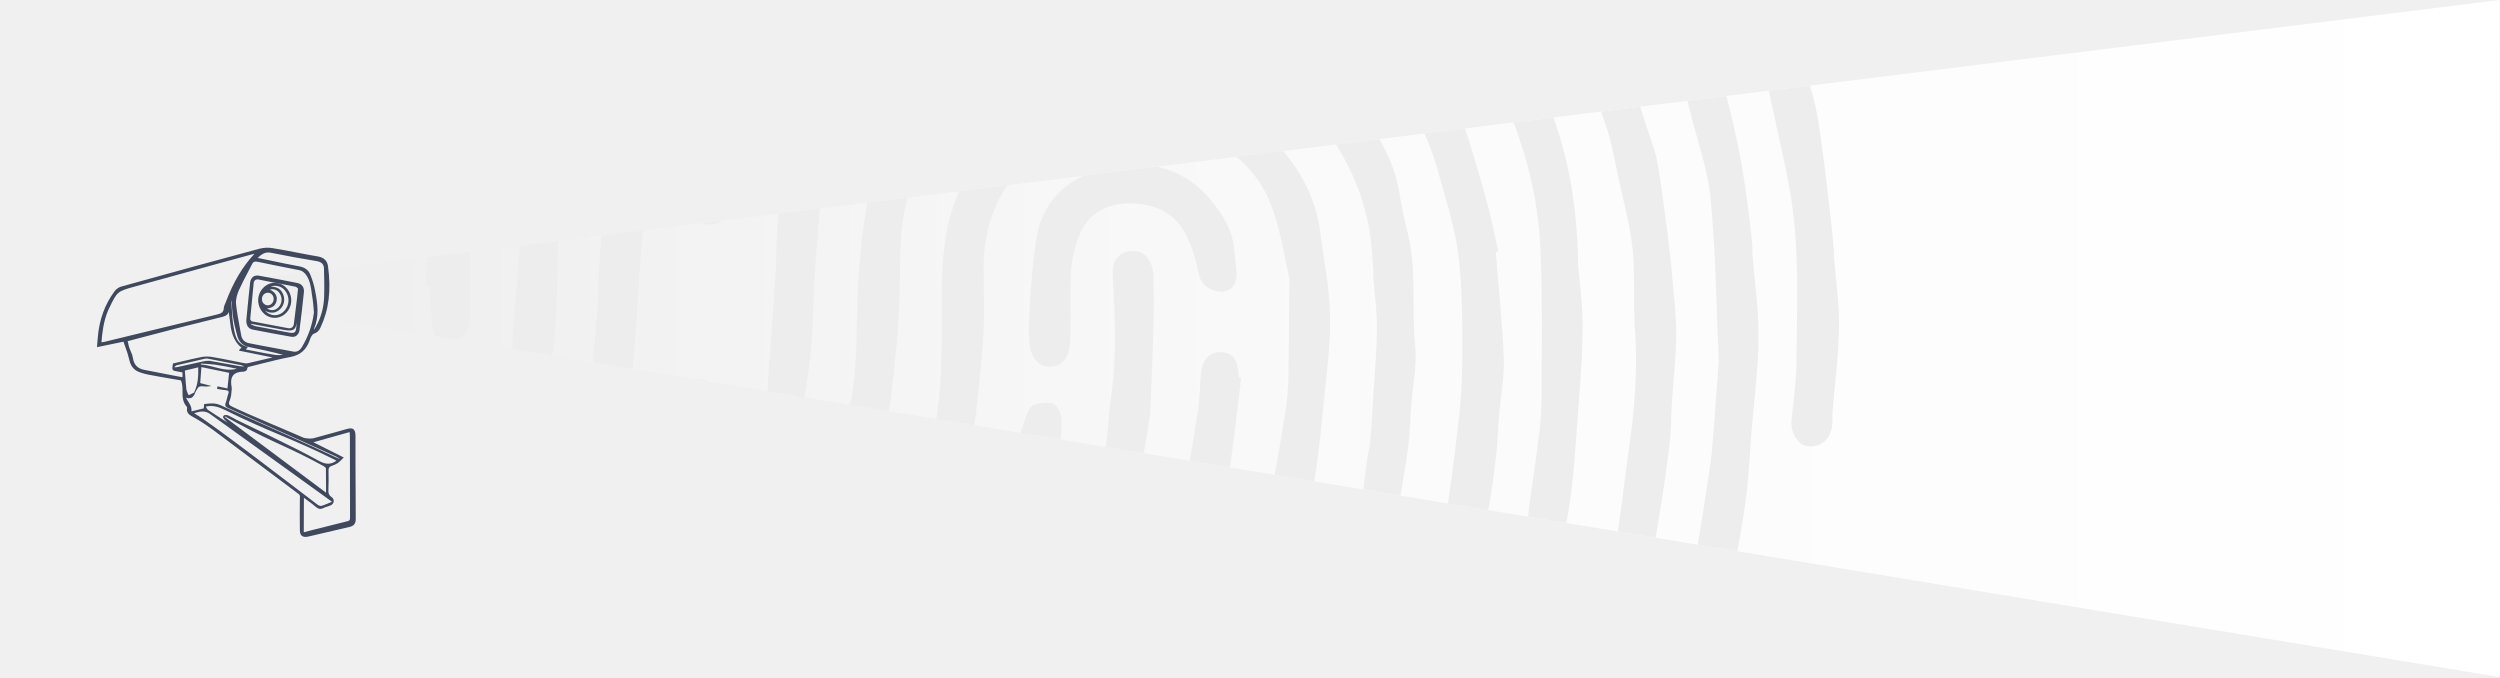
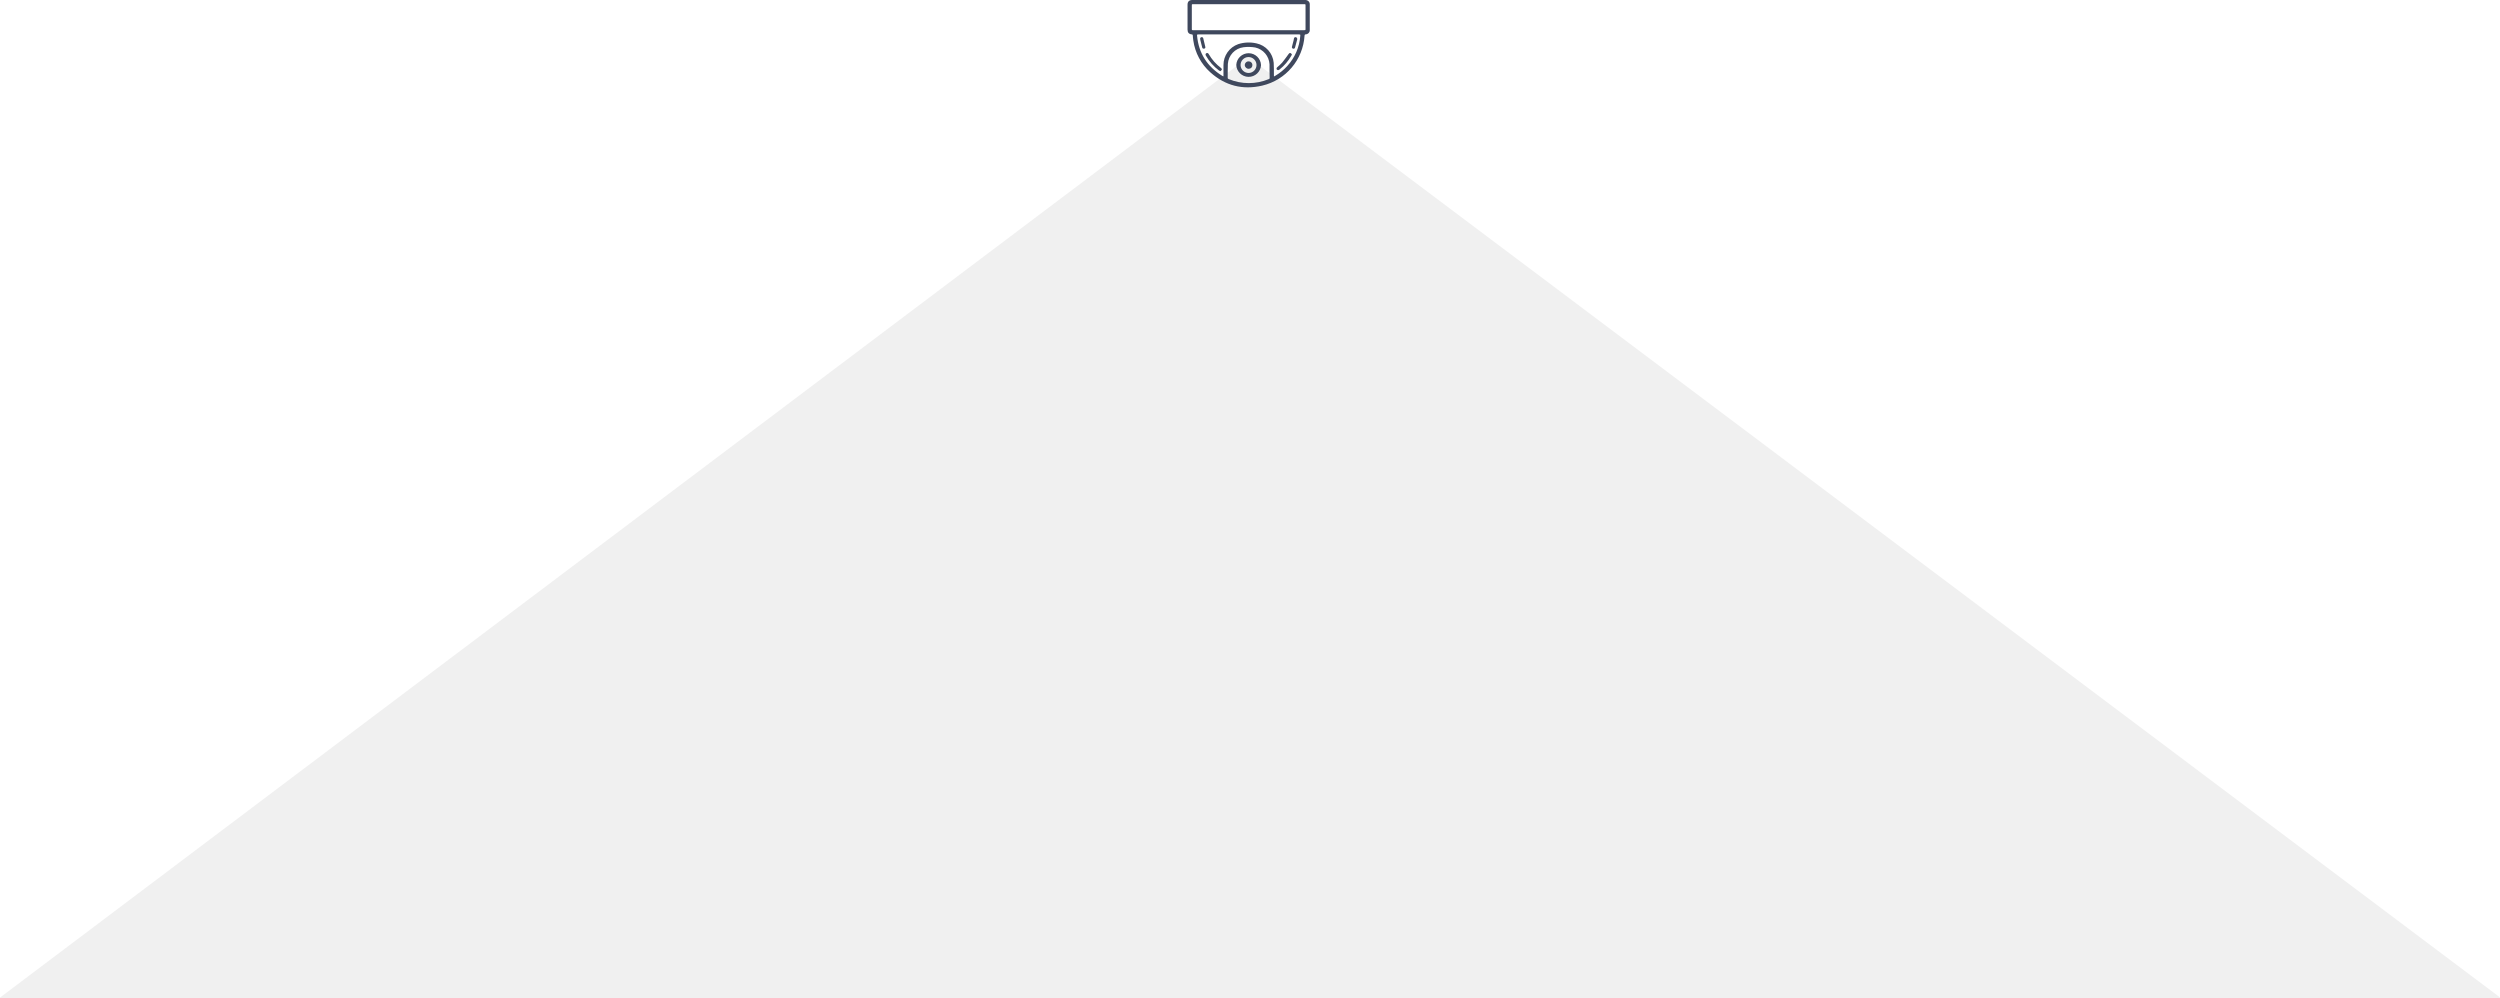
- <svg xmlns="http://www.w3.org/2000/svg" xmlns:xlink="http://www.w3.org/1999/xlink" version="1.1" id="Layer_1" x="0px" y="0px" viewBox="0 0 1919.2 519.8" style="enable-background:new 0 0 1919.2 519.8;" xml:space="preserve">
-   <style type="text/css">
- 	.st0{clip-path:url(#SVGID_2_);}
- 	.st1{fill:url(#SVGID_3_);}
- 	.st2{fill:#EDEDED;}
- 	.st3{fill:#3F485D;}
- </style>
-   <g id="Layer_2_1_">
-     <g id="Layer_1-2">
-       <g>
-         <g>
-           <defs>
-             <path id="SVGID_1_" d="M208.8,212.3c0,0-9.8,2.3-10.8,9c-2.4,15.1,10.3,16.1,10.3,16.1l1710.9,282.4L1918.9,0L208.8,212.3z" />
-           </defs>
-           <clipPath id="SVGID_2_">
-             <use xlink:href="#SVGID_1_" style="overflow:visible;" />
-           </clipPath>
-           <g class="st0">
-             <linearGradient id="SVGID_3_" gradientUnits="userSpaceOnUse" x1="-1257.614" y1="2864.64" x2="-1256.614" y2="2864.64" gradientTransform="matrix(1721.49 0 0 -1721.49 2165150.75 4931708.5)">
-               <stop offset="0" style="stop-color:#EDEDED" />
-               <stop offset="3.000000e-02" style="stop-color:#EEEEEE" />
-               <stop offset="0.53" style="stop-color:#FBFBFB" />
-               <stop offset="1" style="stop-color:#FFFFFF" />
-             </linearGradient>
-             <rect x="195.6" y="0" class="st1" width="1723.6" height="519.8" />
-             <path class="st2" d="M1211.5,203.8c1,12.2,3.7,30.8,3.5,49.3c-0.3,25.5-2.7,51-4.5,76.5c-1.2,16.7-2.4,33.5-4.5,50.1       c-1.7,13.5-4.7,26.9-7.2,40.3c-2,10.6-3.9,21.3-6.5,31.8c-5.7,22.4-11.3,45-18.1,67.1c-9.1,29.5-17.9,59.3-29.5,87.8       c-11.9,29.3-26.7,57.3-40.7,85.7c-3.6,7.3-13,9.4-20.9,4.4c-6.2-3.9-9.3-9.3-5.1-17.9c13.8-28.5,28-56.9,39.5-86.3       c12.9-33.2,23.4-67.4,33.9-101.5c6.9-22.3,12.5-45,17.7-67.8c2.9-12.9,3.7-26.2,5.5-39.4c2.4-17.3,5-34.6,7.1-52       c1.2-9.9,1.8-19.9,1.8-29.9c0-36.1,0.7-72.3-0.8-108.4c-0.8-21.2-3.8-42.2-9.1-62.8c-11-41.8-27.9-81.4-56.8-114.3       c-16-18.2-32.1-36.5-50.4-52.3c-29-25.1-62.8-42.6-99.5-53.8c-20.1-6-40.5-10.9-61.1-14.5c-12.6-2.2-25.7-1.6-38.6-1.6       c-11.9,0-19.3-5.4-19.7-15.7c-0.4-9.4,7-16.3,19-15.2c23.8,2.2,47.6,4.8,71.1,8.6c70.3,11.4,128.3,46.3,177.5,96.3       c27.9,28.3,50.1,60.8,67.2,97.1C1201.8,107.5,1210.9,151.3,1211.5,203.8" />
-             <path class="st2" d="M1345.2,193.1c1.7,22.1,4.9,44.1,4.8,66.2c-0.2,23.7-3.4,47.3-5.3,70.9c-1.4,17.7-2.1,35.4-4.4,52.9       c-2.6,19.8-6.4,39.5-10.2,59.2c-3.8,19.9-7.8,39.7-12.2,59.5c-1.3,6.5-3.5,12.9-6.5,18.8c-3.5,6.6-10.5,7.3-17,5.7       c-6.1-1.5-8.5-6.7-7.7-12.7c1.9-13.6,3.9-27.2,6.3-40.7c3.2-18.1,7.1-36.1,10.2-54.2c3.6-20.9,6.8-42,9.9-63       c1.3-9.2,1.8-18.6,2.6-27.9c1.2-15.1,2.3-30.2,3.4-45.3c0.2-1.3,0.3-2.6,0.4-3.9c-1.9-42-2.3-84.2-6.3-126       c-2.2-22.9-10.4-45.1-15.9-67.6c-9.1-37-25.2-71.1-43.6-104.3c-24.7-44.4-59-80.2-96.5-113.5c-39.3-34.9-85.3-58.7-133.5-78.1       c-18.6-7.5-38.4-12.5-58.1-16.7c-21.9-4.7-44.3-7.1-66.5-10.7c-8.1-1.3-11.1-6.7-11.2-14.5c-0.1-7.5,2.6-13.5,10.4-13.6       c14.1-0.1,28.5,0.1,42.4,2.1c16,2.5,31.8,6.1,47.3,10.8c19,5.5,37.7,12.1,56.3,18.8c30.9,11.2,59.8,26.4,87.2,44.6       c52,34.6,96.8,76.8,131.1,129.2c16.4,25.2,31.2,51.3,44.4,78.3c8,16.2,12.2,34.4,17.1,52c4.7,16.8,8.4,33.8,11.8,50.8       C1340.5,144.3,1346.5,193,1345.2,193.1" />
-             <path class="st2" d="M366.4,368.8c-8.5,0.9-14.2-3.4-15.7-9.2c-1.3-4.9,0.6-11.9,3.6-16.3c5.4-7.9,13.6-13.8,19-21.7       c11.3-16.6,18.4-34.9,19.8-55.3c1.7-24.8,4.1-49.7,5.6-74.5c0.9-15.7-0.7-31.7,1.1-47.2c5.9-50.4,19-98.6,42.1-144.4       c17.7-35.2,39.2-68.3,64-98.8c31.7-39.2,69.8-71.3,112.4-97.8c22.2-13.8,45.9-25.6,69.7-36.4c16.5-7.5,34.2-12.4,51.7-17.1       c18.7-5,37.7-9,56.8-12.4c11.3-2,17,2.7,17.9,12.5c0.9,9.8-3.6,13.4-15.2,15.9c-20.2,4.5-40,10.8-60.3,15.4       c-26.9,6.1-51.4,18-75.1,30.9c-23.5,12.8-45.4,28.6-67.3,44C554.8-114,523.3-74.7,494.8-32.9c-20.3,29.6-35.9,62.3-46.2,96.8       c-6.6,22.3-12.6,44.8-17.8,67.5c-2.1,9.3-1.8,19.3-2.1,29c-0.5,14.6-0.2,29.1-0.7,43.7c-0.8,21.3-0.1,42.8-3.5,63.7       c-5.7,34.6-17.6,67.1-44,92.1C376.4,363.6,371.1,365.9,366.4,368.8" />
-             <path class="st2" d="M989.8,213.5c-4-15.9-6.7-40-16.1-61.1c-11.5-25.8-34.3-42.9-61-52.3c-14.2-5-29.7-6.5-44.8-8.7       c-8-1.2-15.8-7-16.5-14.6s4.9-13.3,14.7-14c46.5-3.2,84.3,14.3,115.1,48.6c17.1,19.1,28.9,40.5,32.2,66.2       c2.8,21.6,7.3,43.1,7.7,64.8c0.4,22.5-2.8,45.2-5,67.7c-2.1,21.4-4.3,42.8-7.8,64c-2.7,16.2-7.1,32.1-11.5,48       c-7.9,28-15.7,56-24.7,83.7c-11.8,35.9-28,69.9-46.7,102.9c-25,44.3-52.6,86.4-85.9,124.8c-4.5,5.1-8,12.5-16.4,11.4       c-5-0.6-12.7-2-13.8-5c-2-5.2-1.7-13.2,1-17.9c5.3-9.1,13-16.8,19.7-25.2c46.7-58,84.6-121,109.8-191.2       c8.7-24.2,17.6-48.3,24.7-72.9c5.5-19,8.5-38.8,12.2-58.4c3.8-19.9,7.2-39.9,10.3-59.9c1.3-8.9,2-17.9,2.1-26.9       C989.5,265.4,989.5,243.2,989.8,213.5" />
-             <path class="st2" d="M484.3,582.5c-1.7-12.5,9.2-16,16.3-21.1c34.7-24.7,63.2-55.2,88.1-89.5c20.3-28,36.5-58.3,46.8-91.3       c7.2-22.8,12-46.4,17.1-69.8c6.1-28.3,4.5-57.1,5.9-85.8c1.3-26.8,3.7-53.9,9.4-80.1c8.4-38.6,28.8-71.6,59.2-96.9       c23.9-19.9,50.7-35.6,81.3-43.8c5.6-1.5,11.1-3.7,16.7-4.8c8.5-1.7,13.5,3.8,16.4,10.5c3.1,7.4-1.1,13.8-7.3,17       c-7.6,4-16.1,6.6-24.3,9.3c-49.4,16.5-86.4,47.3-106.7,95.8c-8.3,20-11.8,41.5-12.1,63.4c-0.3,23.1-0.4,46.3-2.8,69.3       c-3.1,30.4-6.2,61.1-13,90.9c-10,43.7-29,83.9-53.7,121.6c-21.2,32.5-46.8,61.9-76,87.5c-12.1,10.5-25.7,19.5-39,28.5       C496.9,599.8,485.4,593.9,484.3,582.5" />
-             <path class="st2" d="M832.9-333.1c19.6-0.1,43.8-1.5,67.7,0.1c22.7,1.5,45.4,5.6,67.8,9.7c21.8,4,43.5,9.1,65,14.7       c30.4,7.8,59,20.4,86.5,35.1c4.7,2.5,9.4,5.1,13.9,8c10.6,6.8,10.9,19.8,0.2,26.1c-3.5,1.8-7.6,2-11.3,0.7       c-27.7-11.7-54.7-25.1-82.8-35.7c-20.5-7.7-42.1-12.5-63.6-17.2c-20.8-4.5-42-9.1-63.2-10.1c-28.1-1.3-56.4,0.4-84.6,1.6       c-16.4,0.6-32.7,2.1-48.9,4.4c-12.6,1.9-24.9,6-37.2,9.4c-7.7,2.1-15.5,4.1-23,6.7c-19.9,6.9-40.6,12.2-59.3,21.5       c-29.2,14.6-57.2,31.7-85.4,48.3c-24.6,14.4-44.5,34.7-64.8,54.4c-3.7,3.5-7.3,7.2-11.1,10.5c-5.7,5-12.4,4.7-17.5,0.1       s-10.5-10.9-4.4-18.5c6.4-7.8,12.7-15.8,20.1-22.7c32.8-30.3,67.7-58.1,107.5-78.8c19.2-10,39.3-18.4,59.3-26.9       c15.7-6.7,31.6-13,47.7-18.4c10.3-3.4,21.2-4.9,31.7-7.4c11.5-2.8,22.8-6.5,34.5-8.5C794.6-328.7,811.5-330.4,832.9-333.1" />
-             <path class="st2" d="M1283.5,210.1c1.2,15.3,3.4,30.7,3.3,46c-0.1,17.6-2.2,35.3-3.3,52.9c-0.7,10.6-0.6,21.3-1.8,31.9       c-1.9,16.7-4.4,33.4-7.1,50c-2.7,16.9-5.4,33.8-8.8,50.6c-3.6,18.1-7.4,36.2-12.3,54c-6.5,23.8-13.5,47.4-21.3,70.8       c-6.8,20.1-14.5,39.8-22.9,59.3c-4.8,11.2-10.4,13-18.6,9.2c-9.7-4.5-11-10.2-7.3-21.7c13.3-41.3,26.6-82.6,39-124.1       c6.7-22.2,12.8-44.7,17.2-67.4c4.7-24.8,7-50,10.6-75c4.5-31.2,7.3-62.4,4.9-94c-1.5-20.7,0.3-41.7-1.9-62.3       c-2.1-19.4-7.6-38.4-11.6-57.6c-2.1-10-3.8-20.2-6.8-30c-3.5-11.6-7.6-22.9-12.3-34.1c-4.8-11.6-11.6-22.5-15.4-34.4       c-2.5-7.7,4.3-13.5,10.8-17s12.4-0.4,15.6,5.3c6.8,12.3,12.9,25,18.3,38c4.7,11.4,7.9,23.4,11.7,35.1c3.2,10,7.3,19.9,9.1,30.2       C1277.3,153.7,1284,210,1283.5,210.1" />
-             <path class="st2" d="M837.1-200.4c24.6,0.3,49.5-1.2,74,1.3c29.9,3.1,59.5,8.8,88.3,18.8c53.6,18.6,102.1,45.3,144,83.6       c8.2,7.6,9.2,15.9,3.2,22.5c-4,4.5-17.3,4.2-23.1-0.8c-28.4-24.3-59.1-45.5-92.9-61c-23.1-10.6-48.1-17.4-72.7-24       c-55.6-15-112-10.9-167.7-1.8c-24.3,3.9-47.9,13.4-71,22.3c-17.7,6.9-34.4,16.3-50.9,25.8c-12,7-22.9,16.1-34.3,24.2       c-7,4.9-16.5,3.9-21.7-1.9c-6.8-7.5-4.9-14.4,2.4-19.8c18-13.2,35.7-27.2,54.9-38.3c18.7-10.9,38.7-19.7,58.9-27.4       c16.2-6.1,33.5-9.8,50.6-13.4C798.1-194.2,817.4-197,837.1-200.4" />
-             <path class="st2" d="M884.2,287.3c-0.7,11.8-0.5,23.7-2,35.4c-1.7,13.8-4.7,27.3-7.4,41c-2.8,14.4-5,29-9.2,43       c-7.9,26.3-15.9,52.8-25.8,78.3c-14,36.1-33.5,69.6-54.2,102.3c-24.6,38.8-54.6,73-87.2,105.1c-3.9,3.8-7.6,7.7-11.6,11.4       c-8,7.5-19.2,8.2-25.3,1.8c-5.7-6-3.6-17.2,4.1-24.7c13.8-13.5,27.7-26.9,40.9-41c36.5-38.9,66.1-83.2,89.3-130.8       c15.6-32,26.2-66.6,37.6-100.5c6.4-19,10.6-38.8,14.4-58.5c2.9-15.1,3-30.7,5.2-46c4.5-30.7,3-61.4,1.2-92.1       c-0.7-12.6,5.1-18.9,15.2-19.3c9-0.3,15,6.4,16,17.9c0.4,4.6-0.1,11.5,0.3,16.1C886.1,226.7,885.3,266.4,884.2,287.3" />
-             <path class="st2" d="M1148.3,193.3c2.1,27.3,5.1,54.6,6.1,82c0.5,14.6-2.4,29.3-3.6,44c-0.8,9.7-1,19.4-2.1,29       c-1.7,14.4-3.4,28.8-6.2,43.1c-3.9,20.2-8.2,40.3-13.5,60.2c-7,26.2-15.1,52.2-23.1,78.2c-1.9,5.9-4.6,11.5-8.2,16.6       c-5,7.1-12.2,6.1-17.8,1.1c-4.3-3.8-8.5-7.9-6-16.1c11.2-37.1,22.8-74.1,31.4-111.8c6.8-29.8,10-60.5,13.8-90.8       c2.3-17.6,3.4-35.3,3.5-53c0-26.7,0.2-53.5-3-79.9c-2.7-21.8-9.8-43.2-15.7-64.6c-7.5-27.4-20.9-52.1-37.3-75.1       c-4.8-6.7-9.9-13-14.4-19.9c-5.9-9-4.7-13.2,3.1-20.3c7.8-7.1,14.7-2.5,19.3,2.5c22.4,24.4,40.8,51.6,51.2,83.5       c5.8,18,11,36.2,16,54.4c3.3,12.1,5.7,24.4,8.4,36.6L1148.3,193.3" />
-             <path class="st2" d="M370,421c4.8-6.5,7.4-12.7,12.1-16c18.6-13,37.1-26.2,47-47.5c8-17.2,16.8-34.5,21.3-52.8       c5-20.5,6-42,7.8-63.1c1.7-19.3,1.2-38.7,3.4-57.9c2.4-20.8,5.5-41.6,10.5-61.9c6-24.9,13.4-49.4,22.1-73.5       c15-41.1,39.1-77.3,67.5-110.6C572-74.4,582.9-73.1,590-60c3.8,7-0.8,12.1-4.4,17c-11.4,15.5-25.2,29.6-34.4,46.3       c-14.3,26-26.5,53.3-38,80.7c-6.8,16.2-11.4,33.4-15,50.6c-3.2,15.3-3.7,31.1-5.1,46.7c-1.4,16.2-2.5,32.4-3.6,48.7       c-0.7,10.6-1.1,21.2-1.9,31.8c-1.9,26.9-6.5,53.1-16,78.6c-14,37.4-38.5,65.9-70.6,88.5c-5,3.5-10.6,10.2-18.1,4.5       C378.8,430.3,375.3,426.1,370,421" />
-             <path class="st2" d="M1407.8,195.8c1.4,18.6,4.3,37.2,4,55.8c-0.3,21.6-3.3,43.2-5,64.7c-0.3,3.6,0.2,7.3-0.3,10.8       c-1.6,10.9-9.4,16.9-19.5,15.3c-7.1-1.1-12.7-10.9-11.7-19.8c1.5-14.8,3.7-29.6,3.8-44.5c0.3-34.8,1.7-69.8-1.4-104.4       c-2.7-30.3-10.5-60.1-16.8-90c-3.7-17.7-7.8-35.5-13.7-52.5c-6.3-18-14.4-35.5-23.1-52.6c-10.6-21-21.2-42.1-34.4-61.5       c-15.7-23.1-34-44.4-51.2-66.4c-5.5-7-6.2-17.4-1.2-22.3c6-5.9,13.4-5.5,21.6,2.1c23.7,22.1,42.8,48,59.6,75.4       c12.3,20,23.5,40.7,34.1,61.6c7,13.9,12.5,28.6,17.9,43.2c6.7,18,12.9,36.2,18.7,54.5c3,9.3,5.3,18.8,6.8,28.5       C1401.3,127.6,1408.8,195.7,1407.8,195.8" />
-             <path class="st2" d="M653.1,82.2c-2.4,7-3.6,12-5.8,16.5c-10,20.5-16.2,42.7-18.2,65.4c-1.5,16.4-2.8,32.8-3.8,49.2       c-1.2,20-1,40-3.2,59.9c-2.3,20.8-6.5,41.5-10,62.2c-5.8,33.8-19.8,64.3-36.8,93.6c-19.7,34-45.3,63.2-75.3,88.4       c-10.7,9-22.5,16.6-34,24.6c-8.5,5.9-18.3,4.7-23.3-2.5s-2-15.6,6.5-22.4c21.1-17.1,44-32.7,62.2-52.5       c17.8-19.4,32.6-42.3,44.9-65.7s21.3-49.1,29-74.6c4.5-15,3.9-31.6,5.3-47.5c1.4-16.6,2.5-33.2,3.6-49.7       c0.7-9.9,1.7-19.9,1.7-29.8c0-38.6,7.5-75.6,23.5-110.8c2.1-4.5,4.9-9.3,8.8-12.2c3.3-2.5,9.3-4.6,12.6-3.2       C645.5,72.9,649,78.2,653.1,82.2" />
-             <path class="st2" d="M952.8,290.3c-2.6,21.2-4.8,42.5-7.9,63.6c-2.3,15.9-5.1,31.8-9,47.3c-5.8,23.5-10.9,47.4-19.7,69.8       c-13.8,35.2-28.4,70.4-46.3,103.7c-16.1,30-35.8,58.1-56,85.6c-16.4,22.4-36.1,42.4-53.7,63.9c-5.9,7.2-13.1,7.8-20.7,7.3       c-8.8-0.6-12.1-16.2-5-24.5c11-12.7,22.8-24.8,33.9-37.4c38.9-43.8,69-93.4,93.4-146.4c10.5-22.8,20.9-45.9,29-69.6       c7-20.3,11.5-41.5,15.8-62.5c5.1-25.3,9.1-50.8,13.1-76.3c1.4-9.3,1.3-18.7,2.2-28.1c1-10.8,6.4-16.3,15.3-16.3       c8.5,0,12.7,5.1,13.6,16.6c0.1,1,0.2,2,0.2,2.9l1.7,0.2" />
-             <path class="st2" d="M1054.5,210.9c-0.5-6.5-1-13-1.5-19.6c-2.4-32.4-14.3-61.4-32.2-88c-14.2-21-32.5-38.2-53.5-51.8       c-12.4-8-26.7-13-40.3-19.3c-7.9-3.6-12.3-12.1-9.6-19.3c2.8-7.4,12.4-11.9,20.3-9.1c46.3,16.2,83.5,44.7,110.5,85.4       c11.5,17.4,22.2,36,25.8,57.5c1.8,10.7,3.9,21.4,6.6,31.9c7.3,28.7,2.8,58.2,5.8,87.2c1.5,15.1-2,30.7-3.1,46.1       c-0.8,10.2-0.9,20.5-2.2,30.6c-1.9,14.5-4.5,29-6.9,43.4c-0.3,1.9-0.8,3.7-0.9,5.6c-0.7,9.5-4.1,12.1-15.5,12.5       c-8.6,0.3-13.2-3.9-12.7-12c0.6-11.5,2.3-22.9,3.7-34.3c0.8-6.6,2.5-13.2,3.1-19.8c1-11.2,1.6-22.4,2.3-33.6       c1.1-17.4,2.8-34.8,2.8-52.3c0.1-13.7-1.9-27.4-3-41.1L1054.5,210.9" />
-             <path class="st2" d="M782.3-124.3c4.9,0.7,10.6,0.2,14.5,2.6c3.4,2.1,6.9,7.6,6.5,11.3c-0.6,6.6-4.4,12.5-12,14.6       C750.8-84.6,714.1-66.1,680-41s-59.1,57.3-81.4,92c-16,24.9-25.9,52.9-33.5,81.5c-2.4,9-2.8,18.4-5.3,27.4       c-2.9,10.1-9.8,14-18.6,12c-7.3-1.7-12.5-11.5-10.9-20.4c13.4-73.9,47.2-137.3,100-190.1c24.9-24.9,53-46.6,86.1-60.5       c17.5-7.3,34.8-15.3,52.4-22.4c4.1-1.7,9-1.4,13.5-2C782.2-123.8,782.2-124,782.3-124.3" />
-             <path class="st2" d="M808.7,360.8c-9.5,35.4-17.6,66.5-26.5,91c-14.7,40.6-34.7,78.7-61.4,112.8       c-17.9,22.9-35.9,45.8-55.4,67.3c-13.9,15.3-30.2,28.6-45.9,42.2c-8.9,7.7-17.7,6.5-24.3-2c-5.1-6.5-2-13.9,6.7-21.5       c26.3-23.3,50.8-48.5,73.4-75.3c35.9-42.5,62.5-90.1,81.4-142.1c9.3-25.7,18.5-61,26.1-98c2.2-7,4.3-16.3,8.2-22.4       c1.9-3,9.2-3.5,12.9-3.6C823.2,308.4,812,350,808.7,360.8" />
-             <path class="st2" d="M326.6,219.5c2.6-30,4.8-60,7.8-89.9c4-41.2,15.1-80.9,31.2-118.7c13.4-31.5,29.9-61.6,45.7-92.1       c5.4-10.4,14.5-13.1,22.2-8.9c9,5,11,12.4,5.6,22.1c-9.8,17.8-20.9,35-29.3,53.4C399,9.1,389,33.3,381.3,58       c-7.5,24.1-11.8,49.2-17.1,73.9c-1.6,7.6-2.6,15.4-2.7,23.2c-0.6,30.5-1,61-1.2,91.5c-0.1,8.3-5.7,15-13.7,15.6       c-10.1,0.8-13.8-2.3-14.8-13.2c-0.9-9.8-1.6-19.6-2.3-29.3L326.6,219.5z" />
-             <path class="st2" d="M985.1-15.4c-3.5-0.7-7.2-0.7-10.3-2.1c-22-10.7-44.9-18.6-69.5-20.3c-20.7-1.5-41.7-4.3-62.2-2.2       c-19.4,2-38.3,9.4-57.3,14.7c-25.5,7.2-47.5,21.1-68.1,37.4c-9.2,7.3-17.2,16.1-26.8,22.6c-4.7,3.1-12.6,4.7-17.6,2.9       c-3.8-1.4-7-9.1-7.2-14.2c-0.2-4.3,3.6-9.6,7.1-13c22.2-21.6,47.3-38.6,74.9-53c41.7-21.8,86.2-28.5,131.9-28.7       c20.1-0.1,40.5,5.1,60.2,9.9c16.7,4.1,32.9,10.8,49,17.1c6.6,2.6,13,7.4,11.1,15.8C998.7-21,993.9-15.7,985.1-15.4" />
-             <path class="st2" d="M895.5,739.4c-4.8-13.2,5-20.1,10-28.4c18.2-29.5,37.8-58.3,55.3-88.2c13.1-22.7,24.8-46.1,35.2-70.1       c8.5-19.3,14.3-39.8,21.4-59.7c1.4-3.9,2.5-8.3,5.1-11.3c4.5-5.1,10.3-7.9,17.3-4.2c7.9,4.2,11.7,10.9,8.9,19.3       c-13.9,41.6-29.4,82.6-51.2,120.8c-17.5,30.7-35.5,61.2-53.4,91.6c-3.8,6.5-8.9,12.3-12.8,18.7c-4.2,6.8-9.3,10.7-17.8,10.2       C907.8,737.8,902,738.9,895.5,739.4" />
-             <path class="st2" d="M796.4,179.2c4.7-23.1,19.9-39.1,43.3-47.6c35.5-12.8,69.4-3,89.6,21.7c9.5,11.5,17.4,24,18.3,39.6       c0.4,6.7,2.2,13.6,1.5,20.2c-0.8,7.9-7,12-14.6,10.5c-7.3-1.5-12.9-5.5-14.6-14.5c-1.7-9.7-4.8-19.2-9-28.1       c-6.8-14-18.1-21.7-34.3-24.2c-19.3-3-38,3-46.4,20.2c-4.5,9.5-7.2,19.7-7.9,30.2c-1.3,18.4,0,37-0.8,55.4       c-0.6,12.9-6.5,18.8-16,18.9c-8.3,0.1-14.5-7.3-15.2-18.4c-0.2-2.6-0.4-5.2-0.6-7.8C789.4,255.2,791.4,204,796.4,179.2" />
-             <path class="st2" d="M801.2,105.9c-3,5.4-4.6,10.8-8.2,14c-26.5,22.9-37.9,52.1-37.9,86.5c0,18.3,0.9,36.6-0.4,54.8       c-1.9,26.7-5.3,53.3-8.2,79.9c-0.7,5.7-1.7,11.4-3.1,17c-1.8,7.5-8.5,10.1-14.5,9.8c-7.3-0.3-14.8-3.4-14.1-13.3       c0.5-8.7,1.4-17.4,2.8-26c5.4-29.6,5.5-59.4,5.3-89.3c-0.2-37.4,0.5-75,22-107.8c8.3-12.7,18.6-24.3,29.5-34.9       c3.7-3.6,12.1-4.2,17.8-3.1C795.4,94.2,797.6,100.8,801.2,105.9" />
-             <path class="st2" d="M713.5,443.9c-3.9,10.3-6.2,18.6-10.1,26.1c-18.1,35-39.9,67.5-66.3,96.9c-23.2,25.9-47.7,50.5-76.8,70       c-7.8,5.2-15.4,4.7-20.5-1.5c-6.3-7.7-5.9-15,2.2-22.1c16.7-14.6,33.7-28.9,50.4-43.5c23.8-20.8,42.5-46,59.1-72.6       c11.3-18.2,20.5-37.7,31.9-55.8c3-4.7,10.7-9,16.2-8.8C704.1,432.7,708.6,439.6,713.5,443.9" />
-             <path class="st2" d="M552.8,305.8c-4,14.1-6.8,28.8-12.3,42.3c-15.6,38.1-35.6,73.9-66.4,101.9c-15.8,14.3-33.7,26.4-51.2,38.8       c-8.9,6.3-15-0.3-19.5-7.1c-5-7.7,0.2-13.6,5.6-18c10.4-8.5,22.1-15.4,32-24.4c34.6-31.5,61.8-68.2,74.6-114       c2.1-7.4,4-14.8,6.1-22.2c2.1-7.4,7.5-12.8,15.2-12.1C544.7,291.6,550.4,296.8,552.8,305.8" />
-             <path class="st2" d="M999.5,734.2c-5.8-3.3-11.8-4.8-13.5-8.3c-1.9-4-1.7-10.8,0.4-14.8c10.8-20.3,23.1-39.8,33.7-60.2       c11.4-22,21.7-44.7,32.1-67.2c5.1-11.2,13-17.5,22.7-12.5c6.7,3.4,10.4,11.3,7.6,18.3c-17.1,42.2-36.6,83.1-62.2,120.9       c-2.8,4.2-4.8,9.1-8,12.9S1004.6,729.9,999.5,734.2" />
-           </g>
-         </g>
-       </g>
-       <path class="st3" d="M272.9,354c0-6.5,0-12.9,0-19.3c0-2.7-0.5-4.3-1.6-5.2s-2.7-0.8-5.3-0.1l-8.5,2.4c-5.6,1.6-11.4,3.2-17.1,4.7    c-2.4,0.3-4.8,0.2-7.2-0.4c-8.4-3.8-43.5-18.3-54.9-23.9c-2.5-1.2-3.2-2.1-1.9-4.9c0.8-2.1,1.2-4.3,1.3-6.6c0-0.6,0.1-1.2,0.2-1.8    c0-0.9,0-1.8-0.2-2.6c-0.1-0.4-0.1-0.8-0.2-1.2c-0.3-3.2,0.2-5.5,1.6-7.1c1.6-1.8,4.2-2.7,8.1-2.7c0.8-0.1,1.6-0.5,2.2-1.1    c0.2-0.2,0.3-0.4,0.3-0.7c0-1.7,1-1.9,2.2-2.1l0.8-0.2c2.8-0.7,5.6-1.4,8.3-2.1c7.2-1.8,14.7-3.7,22.2-5.1    c7.2-1.4,11.8-5.3,14.4-12.4l0.3-0.8c0.2-0.8,0.6-1.6,1-2.4c0.4-0.7,1.2-1.9,2-2.2c2.4-0.7,4.3-2.5,5.2-4.9    c6.4-13.6,8.2-28.6,5.7-47c-0.6-4.1-3.1-6.6-7.6-7.4c-5.3-0.9-10.6-1.9-15.7-2.9c-6.3-1.2-12.8-2.5-19.2-3.5    c-3.3-0.6-6.7-0.4-10,0.4c-33,8.9-67.9,18.4-106.6,29.2c-2,0.7-3.7,2-4.9,3.7c-7.3,9.9-11.6,21.6-12.7,35    c-0.1,1.5-0.3,2.9-0.4,4.6c-0.1,0.8-0.2,1.7-0.2,2.6v0.5l20.3-4.2c0.5,1.5,1,2.9,1.5,4.3c1.2,3.2,2.2,6.4,3,9.8    c1.1,4.9,3.7,8,8.3,9.5c2,0.7,4.1,1.3,6.3,1.7c6.2,1.2,12.5,2.3,18.5,3.3l6.5,1.1c1.2,2.8,1.2,5.7,1.2,8.6c0,4.1,0.1,8.4,3.5,11.9    c0,0.2,0,0.5,0,0.7v0.2c-0.5,3.2,1.3,4.7,3.2,5.9c1.2,0.7,2.4,1.4,3.7,2.1c4.5,2.6,8.8,5.5,12.9,8.5    c17.2,12.9,55.2,41.3,65.8,49.3c1.5,1.1,1,2.2,1,4c-0.1,8-0.1,16.1,0,23.9c0,2.1,0.6,3.5,1.6,4.3c0.7,0.5,1.6,0.8,2.6,0.8    c0.6,0,1.3-0.1,1.9-0.2c5-1.2,10.1-2.4,15-3.5c5.6-1.3,11.4-2.7,17.1-4c3.3-0.8,4.7-2.6,4.7-6.1C273,383.6,273,368.6,272.9,354     M144.4,308.1c-0.6-0.9-1.2-1.9-1.7-2.9c1.2,0.6,2.6,0.7,3.9,0.3c1.7-0.6,2.6-2.4,3.4-4.2l-0.7-0.4c0,0.1-0.1,0.1-0.1,0.2    l-0.1,0.2c-1.2,0.6-2.4,1.2-3.6,1.8l-0.7,0.3c-0.2-0.4-0.4-0.8-0.5-1.1c-0.6-1-0.9-2.1-1.2-3.2c-0.4-3.5-0.6-6.9-0.9-10.6    c-0.1-1.3-0.2-2.7-0.3-4l10.3-2.5c0.1,6.5-0.1,12.8-3,18.8l0.7,0.4c0.2-0.4,0.4-0.8,0.7-1.2c0.5-1,1-1.9,1.7-2.7    c0.6-0.5,1.4-0.8,2.3-0.8c0.5,0,1.1,0.1,1.6,0.1c1.4,0.2,2.9,0.2,4.3,0l1.8-0.3l-8.6-2.2l0.9-12.3l21.3,4.4l-1.3,12l-7.6-1.6    l-0.4,1.9l0.4,0.1c0.6,0.1,1.2,0.2,1.8,0.3c1.4,0.3,2.8,0.5,4.2,0.6c1.3,0.1,2,0.3,2.3,0.8c0.3,0.7,0.3,1.4-0.1,2.1    c-0.4,1.1-0.6,2.2-0.9,3.3c-0.3,1.4-0.7,2.7-1.2,4.1c-0.9,2.5,1.6,3.2,2.9,3.8c0.1,0.1,78.4,35.1,82,36.9c0.6,0.3,1.3,0.7,1.9,1.1    l0.6,0.3l-0.1,0.3l-0.7-0.3c-0.7-0.3-1.5-0.7-2.2-1c-9.1-4.5-85.6-38.6-87.9-39.7c-2.2-1-4.6-1.6-7.1-1.5c-1.8,0-3.7,0.2-5.5,0.5    h-0.3l-0.3,3.3l-9.4,2.3C147.3,312.7,145.9,310.5,144.4,308.1 M190.3,266.4l-0.6-0.2c-8.2-2.1-9.3-8.9-10.4-15.5l-0.1-0.3    c-0.8-5.2-1.2-10.5-1.4-15.7l-0.1-1.6c0-0.9,0.1-1.8,0.4-2.7c-0.3,8.1,1,16.7,4,27.3c1.4,5,4.3,7.7,9,8.7c7.8,1.6,17,3.5,26.3,6    H217c-1.9,0.3-3.7,0.3-5.6,0.1c-5.4-0.8-10.8-1.9-16.5-3l-6.2-1.2L190.3,266.4z M185.2,257.5c-0.3-1.6-0.6-3.2-0.9-4.8    c-1.2-6.3-2.4-12.8-3.1-19.3c-0.4-4,1.2-8.2,2.1-10.4c2.2-4.9,4.7-9.7,7.2-14.4c1-2,2.1-4,3.1-6c0.5-1.2,1.6-1.9,2.9-1.8    c0.5,0,1,0.1,1.5,0.2c10.1,2.1,20.8,4.3,31.3,6.3c2.8,0.5,4.7,2,6.4,4.8c2.5,4.2,3.1,9,3.7,13.6c0.2,1.3,0.4,2.7,0.6,4    c0.3,2,0.5,4.1,0.7,6.5c0.1,1.2,0.2,2.4,0.3,3.7c-1.2,9.5-4.4,18.6-9.4,26.8c-1.6,2.5-3.8,3.7-6.4,3.2c-8.2-1.5-16.5-3.1-24.6-4.6    l-9.3-1.8C187.9,262.8,185.8,260.8,185.2,257.5 M241.1,252.3c4-9.4,2.8-18.8,0.8-29.1c-0.8-4.3-2.1-8.6-3.8-12.6    c-1.3-3.3-4.1-5.3-8.2-6.1c-7.7-1.4-15.3-3-23.3-4.7c-2.9-0.6-5.8-1.2-8.8-1.8c3.1-2.9,5.8-4.8,10-4c13.2,2.6,24.4,4.7,35.6,6.5    c3.4,0.6,5.2,2.4,5.3,5.5c0.2,6.8,0.4,14.9,0.1,22.8c-0.4,7.7-2.5,15.3-6.3,22c-0.3,0.5-0.6,1.1-1.1,1.8c-0.1,0.1-0.2,0.3-0.3,0.4    C241,252.8,241,252.6,241.1,252.3 M173.3,232c-0.1,0.4-0.3,0.8-0.5,1.2c-0.5,1-0.9,2.1-1,3.2c-0.1,3.2-1.7,4.2-5,5    c-21.3,5.1-43,10.4-63.9,15.5l-22.6,5.5c-0.5,0.1-1.1,0.2-1.7,0.3l-0.7,0.1c0.5-6.9,1.5-15.9,5-24.3c0.2-0.4,0.4-0.9,0.6-1.3    l0.3-0.6c6.2-12.9,6.2-12.9,19.9-16.7c21.9-6.1,44.3-12.2,65.8-18.1l23.5-6.4c0.7-0.2,1.3-0.3,2.2-0.5l0.2-0.1    C186.3,204.5,179.2,216.3,173.3,232 M131.2,253.2l10.5-2.7c8.8-2.2,17.8-4.5,26.8-6.7c0.3-0.1,0.5-0.1,0.8-0.2    c2.7-0.6,5.4-1.3,6.3-4.1c0.3,2,0.6,3.9,0.8,5.9c0.9,7.8,1.9,15.8,9.1,21.6l-0.4,0.3H185c-0.6,0.3-1,0.8-1.3,1.4l-0.2,0.5    l25.8,5.2l-4.4,1c-4.9,1.2-9.9,2.3-14.9,3.5c-0.9,0.1-1.9,0.1-2.8-0.2H187l-8-1.6c-5.4-1.1-10.9-2.2-16.4-3.1    c-2.7-0.4-5.4-0.4-8,0.1c-5.2,1-10.5,2.3-15.6,3.5c-2,0.5-4,1-6,1.4l-0.3,0.1v0.3c-0.4,2.5-0.6,3.7-0.1,4.5s1.7,0.9,3.9,1.3    c0.8,0.1,1.7,0.3,2.6,0.5l1,0.2v3.7l-8.5-1.6c-7.2-1.4-14.1-2.7-21-4.1c-5.1-1-7.9-4.1-8.6-9.3c-0.3-1.7-0.8-3.3-1.6-4.8    c-0.4-0.9-0.8-1.8-1.1-2.7c-0.4-1.2-0.7-2.4-0.9-3.6c-0.1-0.5-0.2-1.1-0.4-1.6L131.2,253.2z M154.3,279.1c1.1,0.1,2.2,0.2,3.2,0.2    c2.6,0.2,5.3,0.3,8,0.7c4.9,0.7,10.1,1.7,16.4,3.1c-6.2,1.6-12.1,0.1-17.8-1.4c-3.2-0.9-6.6-1.6-9.9-1.9L154.3,279.1z     M156.1,277.4c-4.4,0.9-8.8,1.9-13.1,2.9l-6.8,1.5c-0.5,0.1-1,0.2-1.5,0.2h-0.5l-0.2-0.3l0.4-0.4c0.3-0.4,0.7-0.7,1.2-0.9    c6.4-1.5,13.2-3.1,22-5.1c0.8-0.1,1.6-0.1,2.4,0.1c9.3,1.8,17.5,3.4,25,4.9c0.6,0.1,1.1,0.4,1.6,0.6l0.5,0.2l-0.1,0.3l-0.7-0.1    c-0.7,0-1.5-0.1-2.2-0.2l-8-1.4c-5-0.9-10.1-1.8-15.2-2.7C159.4,276.9,157.7,277,156.1,277.4 M172.8,319.7l10.8,5.9    c26.9,14.6,37.5,17.3,64.8,32.2c0.8,0.5,1.8,1.3,1.8,1.8c0.1,4.7,0.1,9.5,0.1,14.5c0,1.3,0,2.7,0,4.1l-77.8-58.1L172.8,319.7z     M172.6,314.7c33.9,16.9,51,21.6,84.3,38.2l0.9,0.5c0.2,0.1,0.3,0.2,0.4,0.3l0,0l-0.1,0.1c-4.2,2.9-8,2.9-13.3,0    c-19-10.7-62.2-30.9-63-31.4c-2.2-1.2-4.4-2.5-6.7-3.5c-0.5-0.2-1.1-0.3-1.6-0.3c-0.4,0-0.9,0-1.3,0.1c-0.4,0.1-1.2,1.3-1,1.6    c0.4,0.7,0.8,1.5,1.4,2.1c0.7,0.7,1.4,1.4,2.2,2l0.4,0.3l-2.4-1.5c-4.3-2.8-8.8-5.6-13.1-8.5c-0.6-0.5-1-1.1-1.3-1.8    c-0.1-0.3-0.3-0.5-0.4-0.8C163.9,310.8,168.4,312.7,172.6,314.7 M161.4,317.9c4.9,3.6,92.2,66.2,92.8,66.8l0.6,0.5    c-0.5,0.2-6.6,2.9-8.2,3.2c-1.1,0-2.2-0.4-3-1.1c-9.2-6.9-82-63.1-93.7-69.5c-0.2-0.1-0.4-0.3-0.7-0.5l-0.1-0.1    C153.4,315.8,157.3,314.9,161.4,317.9 M233.3,382.1l2.4,1.8c2.4,1.8,4.8,3.5,7,5.4c1.8,1.5,3.4,1.8,5.4,0.8c1.1-0.5,2.2-1,3.4-1.3    c0.7-0.2,1.3-0.5,2-0.7c1.4-0.5,2.5-1.7,2.7-3.2c0.1-1.4-0.6-2.7-1.8-3.4c-2-1.4-2.4-3-2.3-5.1c0.2-5.1,0.2-10.2,0.1-15.2    c-0.1-1.9,0.6-2.9,2.3-3.5c1.7-0.5,3.3-1.3,4.8-2.2c1-0.7,1.9-1.5,2.7-2.4c0.5-0.5,0.9-1,1.5-1.5l0.4-0.4l-23.3-11.7l27.8-7.8    c0,0.4,0.1,0.8,0.1,1.1c0.1,0.8,0.1,1.5,0.1,2.2c0,18.6,0.1,37.2,0.1,55.8v6c0,0.2,0,0.3,0,0.5c0,1.3,0,2.3-1.5,2.7    c-8.4,2.1-16.7,4.2-25.5,6.4l-8.5,2.2L233.3,382.1z" />
-       <path class="st3" d="M223.5,258.5c0.4,0.1,0.7,0.1,1.1,0.1c1.1,0,2.2-0.3,3.1-1c1.2-1,2-2.4,2.2-4c1.3-10.4,2.5-20,3.4-29.2    c0.4-3.8-1.5-6.5-5.3-7.2c-10.5-2.1-19.9-3.9-28.9-5.5c-1.7-0.4-3.5-0.2-4.9,0.8c-1.3,1.2-2.1,2.8-2.2,4.6    c-0.8,6.8-1.4,13.7-2.1,20.4c-0.3,2.7-0.5,5.5-0.8,8.2l0,0c-0.2,4,1.6,6.7,4.8,7.3C203.9,255,213.9,256.8,223.5,258.5     M217.8,253.2c3.7,0.7,6.2,0.8,7.8-0.4s2.1-3.6,2.6-7.5c0.4-3.6,0.8-7.2,1.3-10.9l-0.3,2.4c-0.4,3.8-0.9,7.8-1.4,11.5l-0.4,3.5    c-0.2,1.8-0.6,2.8-1.3,3.3s-1.8,0.6-3.7,0.3l-3.8-0.7c-7.4-1.4-15-2.8-22.5-4.3c-0.9-0.2-1.7-0.6-2.5-1l-1-0.4l0.2-0.4l4.3,0.8    l18.9,3.5l0.8,0.2L217.8,253.2 M228,229.3c-0.8,6.7-1.6,13-2.4,19.3c-0.1,1.1-0.6,2.1-1.4,2.8c-1,0.6-2.1,0.8-3.2,0.5    c-10.3-1.9-18.9-3.5-27.6-5.2c-0.7-0.4-1.2-1.1-1.3-1.9c0.5-5.9,1.1-11.9,1.7-17.8c0.3-3.1,0.6-6.2,0.9-9.2c0-1.1,0.4-2.1,1.2-2.8    c0.5-0.3,1.1-0.5,1.7-0.5c0.4,0,0.7,0,1.1,0.1l3.9,0.8c8,1.5,16.2,3.1,24.3,4.7c0.6,0.2,1.1,0.6,1.5,1.1l0.4,0.3    C228.6,224,228.3,226.7,228,229.3" />
-       <path class="st3" d="M210.9,217.1c-6.8,0-12.6,6-12.7,13.3c0,3.7,1.4,7.3,4,9.9c2.3,2.4,5.4,3.7,8.7,3.7l0,0    c6.9,0,12.6-6,12.7-13.3c0-3.7-1.4-7.2-3.9-9.8C217.4,218.5,214.3,217.2,210.9,217.1 M212.3,231c0.8-3.7-0.8-6.5-5.1-8.7    c2.9-0.9,6.1,0.4,7.6,3.1c2.2,3.4,1.7,7.9-1.2,10.7c-2.5,2.4-5.5,2.6-8.7,0.7C209.2,236.4,211.6,234.5,212.3,231 M210.1,229.6    c0,1.4-0.6,2.7-1.6,3.6c-0.8,0.8-1.9,1.2-3.1,1.2c-2.5-0.2-4.4-2.3-4.3-4.8c-0.1-2.6,1.8-4.7,4.4-4.9h0.1l0,0    c1.2,0,2.3,0.5,3.1,1.3C209.6,226.9,210.1,228.2,210.1,229.6 M215.1,237.3c3.1-3,3.9-7.6,2.2-11.5c-1.6-3.9-4.5-5.6-9.6-5.8    c4.6-1.7,9.8,0.2,12.1,4.5c3.2,5.3,1.7,12.2-3.4,15.8c-4.3,2.8-9.1,2.1-13-1.8C208,240.9,211.7,240.5,215.1,237.3" />
+ <svg xmlns="http://www.w3.org/2000/svg" viewBox="0 0 1920 766.11">
+   <defs>
+     <style>.cls-1{fill:#fff;}.cls-2{fill:#3f485d;}</style>
+   </defs>
+   <g id="Layer_2" data-name="Layer 2">
+     <g id="Capa_1" data-name="Capa 1">
+       <path class="cls-1" d="M958.94,42c7.23,0,7.84,7.93,7.84,7.93L1920,766V0H0V766.11L950.66,50S951.7,42,958.94,42Z" />
+       <path class="cls-2" d="M958.94,0h43.18a3.74,3.74,0,0,1,2.71.85,3.12,3.12,0,0,1,1.07,2.36c0,6.68,0,13.36,0,20a3.15,3.15,0,0,1-3,3.16c-.69.05-.92.22-1,1a42.18,42.18,0,0,1-32.47,38.37c-14.94,3.51-28.4.13-39.87-10.17a40.35,40.35,0,0,1-13.1-24.45c-.21-1.32-.31-2.65-.4-4,0-.5-.2-.66-.7-.7-2.26-.21-3.33-1.39-3.33-3.65q0-9.57,0-19.13C912,1.28,913.28,0,915.68,0Zm0,23.17h42.59c1.12,0,1.12,0,1.12-1.15V4.33c0-1.1,0-1.11-1.09-1.11H916.43c-1.1,0-1.11,0-1.11,1.08V22c0,1.18,0,1.18,1.16,1.18Zm19.51,35.56c.5-.27.86-.46,1.2-.67a39.2,39.2,0,0,0,9.11-7.52,38.25,38.25,0,0,0,9.85-22.87c.1-1.23.06-1.23-1.17-1.23H920.33c-.58,0-1.12-.08-1,.82,1.22,13.62,7.81,23.87,19.38,31a9.29,9.29,0,0,0,.91.42V50a17,17,0,0,1,11.36-16.11,26.61,26.61,0,0,1,13.94-.59A16.78,16.78,0,0,1,978.2,48.2c.24,3.13.11,6.28.16,9.42C978.36,57.94,978.39,58.26,978.41,58.74ZM975,54.35h0c0-1.67.05-3.34,0-5a14,14,0,0,0-11-12.88,30.52,30.52,0,0,0-8.9-.2A13.79,13.79,0,0,0,943,49.06c-.17,3.55-.07,7.12-.12,10.68,0,.6.29.81.78,1a40,40,0,0,0,30.81,0,.88.88,0,0,0,.63-1C975,57.91,975,56.13,975,54.35Z" />
+       <path class="cls-2" d="M937.29,54.68a9,9,0,0,1-1.18-.6,37.2,37.2,0,0,1-10-11.37,1.25,1.25,0,1,1,2.13-1.26,35.33,35.33,0,0,0,9.52,10.8c.49.37.81.85.52,1.43A4.92,4.92,0,0,1,937.29,54.68Z" />
+       <path class="cls-2" d="M992.2,41.73a11.25,11.25,0,0,1-.44,1.05,36.91,36.91,0,0,1-9,10.54l-.27.2a1.28,1.28,0,0,1-1.86-.11c-.45-.55-.32-1.23.33-1.81a37,37,0,0,0,3.71-3.47c1.76-2.13,3.34-4.42,5-6.67.4-.56.86-1,1.51-.68C991.59,41,991.87,41.42,992.2,41.73Z" />
+       <path class="cls-2" d="M925.73,36.26a1,1,0,0,1-1,1.09,1.13,1.13,0,0,1-1.42-.84c-.51-1.9-1-3.82-1.45-5.73a4.08,4.08,0,0,1-.14-1,1.16,1.16,0,0,1,1-1.23,1.14,1.14,0,0,1,1.37.83c.56,2.17,1.05,4.36,1.57,6.55A2.33,2.33,0,0,1,925.73,36.26Z" />
+       <path class="cls-2" d="M996.32,30c-.58,2.2-1.13,4.4-1.76,6.59a1.19,1.19,0,0,1-1.61.76,1.2,1.2,0,0,1-.69-1.58c.41-1.62.84-3.23,1.24-4.84.11-.46.14-.94.26-1.39a1.18,1.18,0,0,1,1.36-1C995.79,28.61,996.2,29.19,996.32,30Z" />
+       <path class="cls-2" d="M949.46,49.86a9.51,9.51,0,0,1,19,.18,9.51,9.51,0,0,1-19-.18ZM959,56.05a6.12,6.12,0,1,0-6.24-6A6.18,6.18,0,0,0,959,56.05Z" />
+       <path class="cls-2" d="M961.86,49.9A2.85,2.85,0,0,1,959,52.83,2.92,2.92,0,0,1,956,50a2.89,2.89,0,0,1,3-2.87A2.82,2.82,0,0,1,961.86,49.9Z" />
    </g>
  </g>
</svg>
